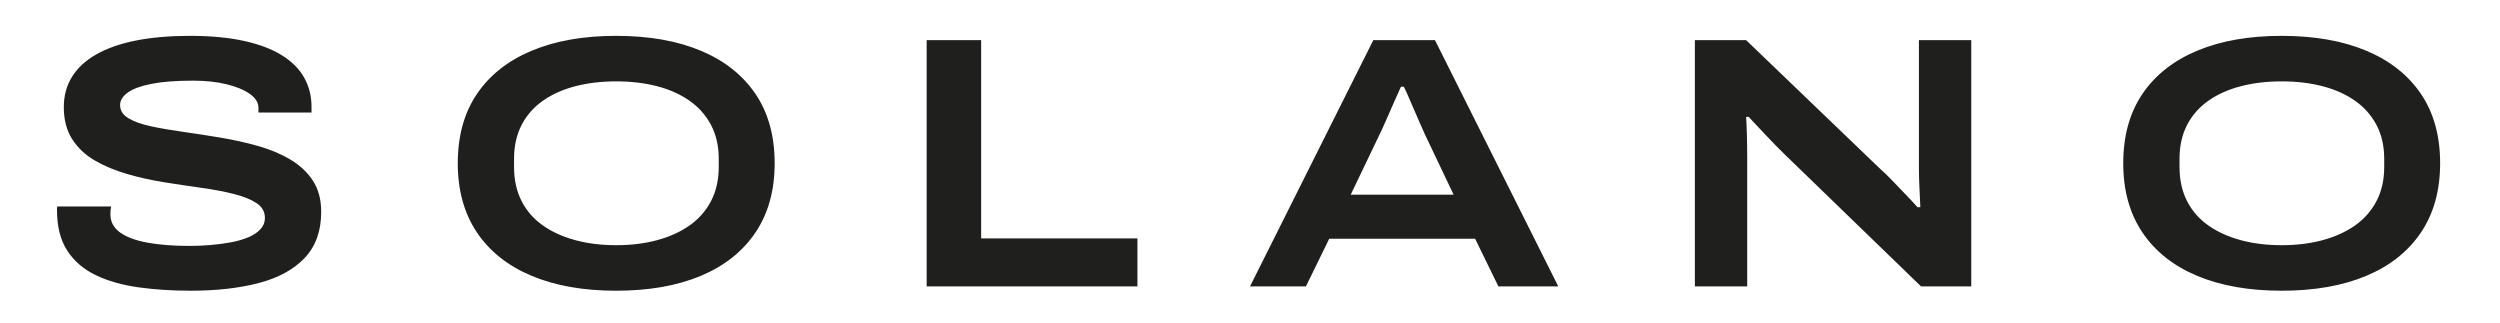
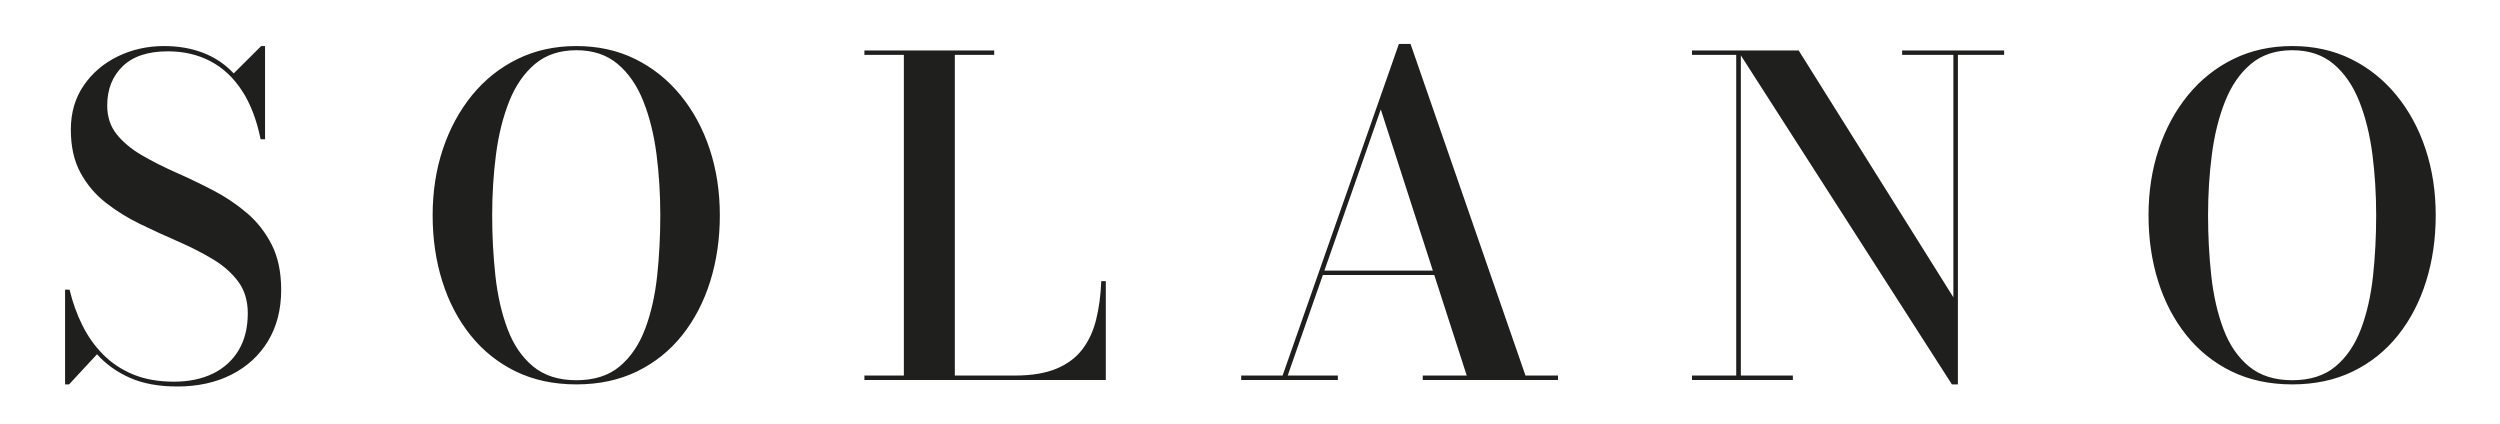
- <svg xmlns="http://www.w3.org/2000/svg" viewBox="0 0 697.4 89.9" fill="#1F1F1D" color="#1F1F1D">
-   <path transform="translate(10 79.90)" d="M43.2 1.2Q35.4 1.2 28.6 0.25Q21.8 -0.7 16.7 -3.15Q11.6 -5.6 8.75 -10Q5.9 -14.4 5.9 -21.3Q5.9 -21.5 5.9 -21.8Q5.9 -22.1 6 -22.3H21Q20.9 -21.9 20.85 -21.35Q20.8 -20.8 20.8 -20.1Q20.8 -17 23.5 -15.05Q26.2 -13.1 31.2 -12.2Q36.2 -11.3 42.9 -11.3Q45.8 -11.3 48.75 -11.55Q51.7 -11.8 54.4 -12.3Q57.1 -12.8 59.25 -13.7Q61.4 -14.6 62.65 -15.95Q63.9 -17.3 63.9 -19.1Q63.9 -21.7 61.55 -23.25Q59.2 -24.8 55.2 -25.8Q51.2 -26.8 46.2 -27.5Q41.2 -28.2 35.85 -29.05Q30.5 -29.9 25.5 -31.35Q20.5 -32.8 16.5 -35.1Q12.5 -37.4 10.15 -41.05Q7.8 -44.7 7.8 -50Q7.8 -54.8 10.1 -58.5Q12.4 -62.2 16.9 -64.75Q21.4 -67.3 27.95 -68.6Q34.5 -69.9 43 -69.9Q51.6 -69.9 58 -68.5Q64.4 -67.1 68.6 -64.5Q72.8 -61.9 74.85 -58.25Q76.9 -54.6 76.9 -50.1V-48.5H62.1V-49.8Q62.1 -52 59.7 -53.7Q57.3 -55.4 53.2 -56.4Q49.1 -57.4 43.9 -57.4Q36.7 -57.4 32.2 -56.5Q27.7 -55.6 25.6 -54.05Q23.5 -52.5 23.5 -50.6Q23.5 -48.3 25.85 -46.9Q28.2 -45.5 32.2 -44.65Q36.2 -43.8 41.2 -43.1Q46.2 -42.4 51.55 -41.5Q56.9 -40.6 61.9 -39.2Q66.9 -37.8 70.9 -35.45Q74.9 -33.1 77.25 -29.55Q79.6 -26 79.6 -20.8Q79.6 -12.8 75 -7.95Q70.4 -3.1 62.2 -0.95Q54 1.2 43.2 1.2ZM161.86 1.2Q148.25 1.2 138.32 -2.95Q128.4 -7.1 123.05 -15.05Q117.7 -23 117.7 -34.35Q117.7 -45.8 123.05 -53.7Q128.4 -61.6 138.32 -65.75Q148.25 -69.9 161.86 -69.9Q175.6 -69.9 185.5 -65.75Q195.4 -61.6 200.75 -53.7Q206.1 -45.8 206.1 -34.35Q206.1 -23 200.75 -15.05Q195.4 -7.1 185.5 -2.95Q175.6 1.2 161.86 1.2ZM161.9 -11.5Q168.1 -11.5 173.3 -12.9Q178.5 -14.3 182.35 -17Q186.2 -19.7 188.35 -23.81Q190.5 -27.92 190.5 -33.3V-35.6Q190.5 -40.96 188.35 -45.03Q186.2 -49.1 182.35 -51.8Q178.5 -54.5 173.3 -55.85Q168.1 -57.2 161.9 -57.2Q155.7 -57.2 150.5 -55.85Q145.3 -54.5 141.45 -51.8Q137.6 -49.1 135.5 -45.03Q133.4 -40.96 133.4 -35.6V-33.3Q133.4 -27.92 135.5 -23.81Q137.6 -19.7 141.45 -17Q145.3 -14.3 150.5 -12.9Q155.7 -11.5 161.9 -11.5ZM248.5 0V-68.7H263.7V-13.4H307.3V0ZM338.7 0 373.1 -68.7H390.3L424.7 0H408L401.5 -13.3H360.8L354.3 0ZM366.8 -25.6H395.5L387.5 -42.4Q387 -43.5 386.05 -45.65Q385.1 -47.8 384.15 -50.05Q383.2 -52.3 382.45 -53.95Q381.7 -55.6 381.6 -55.7H380.8Q379.9 -53.7 378.75 -51.1Q377.6 -48.5 376.55 -46.1Q375.5 -43.7 374.8 -42.3ZM462.8 0V-68.7H477.1L514.7 -32.6Q516 -31.5 517.8 -29.6Q519.6 -27.7 521.55 -25.7Q523.5 -23.7 524.9 -22.1H525.7Q525.6 -24.3 525.45 -27.45Q525.3 -30.6 525.3 -32.6V-68.7H539.9V0H525.9L488.2 -36.5Q485.5 -39.1 482.55 -42.25Q479.6 -45.4 477.8 -47.3H477.1Q477.2 -46 477.3 -42.75Q477.4 -39.5 477.4 -35.3V0ZM626.46 1.2Q612.85 1.2 602.92 -2.95Q593 -7.1 587.65 -15.05Q582.3 -23 582.3 -34.35Q582.3 -45.8 587.65 -53.7Q593 -61.6 602.92 -65.75Q612.85 -69.9 626.46 -69.9Q640.2 -69.9 650.1 -65.75Q660 -61.6 665.35 -53.7Q670.7 -45.8 670.7 -34.35Q670.7 -23 665.35 -15.05Q660 -7.1 650.1 -2.95Q640.2 1.2 626.46 1.2ZM626.5 -11.5Q632.7 -11.5 637.9 -12.9Q643.1 -14.3 646.95 -17Q650.8 -19.7 652.95 -23.81Q655.1 -27.92 655.1 -33.3V-35.6Q655.1 -40.96 652.95 -45.03Q650.8 -49.1 646.95 -51.8Q643.1 -54.5 637.9 -55.85Q632.7 -57.2 626.5 -57.2Q620.3 -57.2 615.1 -55.85Q609.9 -54.5 606.05 -51.8Q602.2 -49.1 600.1 -45.03Q598 -40.96 598 -35.6V-33.3Q598 -27.92 600.1 -23.81Q602.2 -19.7 606.05 -17Q609.9 -14.3 615.1 -12.9Q620.3 -11.5 626.5 -11.5Z" />
+ <svg xmlns="http://www.w3.org/2000/svg" viewBox="0 0 568.95 96.477" fill="#1F1F1D" color="#1F1F1D">
+   <path transform="translate(10 86.48)" d="M30.32 1.48Q24.06 1.48 19.58 -0.49Q15.11 -2.47 12.08 -5.86L5.72 1H4.81V-20.55H5.83Q6.86 -16.26 8.73 -12.48Q10.6 -8.69 13.47 -5.8Q16.33 -2.91 20.31 -1.26Q24.29 0.38 29.58 0.38Q34.7 0.38 38.48 -1.47Q42.25 -3.32 44.32 -6.8Q46.39 -10.27 46.39 -15.18Q46.39 -19.46 44.21 -22.4Q42.03 -25.34 38.44 -27.49Q34.85 -29.65 30.55 -31.52Q26.25 -33.39 21.96 -35.46Q17.66 -37.54 14.07 -40.35Q10.48 -43.16 8.3 -47.19Q6.12 -51.21 6.12 -56.98Q6.12 -62.76 9.05 -67.03Q11.99 -71.31 16.82 -73.65Q21.66 -76 27.35 -76Q32.21 -76 36.22 -74.46Q40.22 -72.93 43.19 -69.78L49.44 -76H50.32V-54.79H49.31Q47.97 -61.44 45.04 -65.89Q42.12 -70.34 37.85 -72.57Q33.57 -74.8 28.2 -74.8Q21.42 -74.8 17.91 -71.39Q14.4 -67.98 14.4 -62.46Q14.4 -58.62 16.55 -55.93Q18.7 -53.25 22.21 -51.19Q25.73 -49.14 29.96 -47.26Q34.2 -45.39 38.43 -43.2Q42.66 -41.01 46.17 -38.02Q49.69 -35.03 51.84 -30.79Q53.99 -26.56 53.99 -20.52Q53.99 -13.84 51.02 -8.9Q48.05 -3.97 42.71 -1.24Q37.37 1.48 30.32 1.48ZM121.17 1Q113.44 1 107.37 -1.95Q101.3 -4.91 97.08 -10.19Q92.85 -15.47 90.66 -22.45Q88.46 -29.44 88.46 -37.5Q88.46 -45.56 90.79 -52.55Q93.13 -59.53 97.43 -64.81Q101.74 -70.09 107.77 -73.05Q113.79 -76 121.17 -76Q128.55 -76 134.55 -73.05Q140.55 -70.09 144.87 -64.81Q149.2 -59.53 151.51 -52.55Q153.82 -45.56 153.82 -37.5Q153.82 -29.44 151.63 -22.45Q149.45 -15.47 145.25 -10.19Q141.05 -4.91 134.97 -1.95Q128.9 1 121.17 1ZM121.17 0.05Q127.27 0.05 131.02 -3.09Q134.77 -6.23 136.8 -11.58Q138.82 -16.92 139.55 -23.65Q140.27 -30.37 140.27 -37.51Q140.27 -44.65 139.41 -51.37Q138.54 -58.08 136.42 -63.42Q134.3 -68.77 130.58 -71.91Q126.86 -75.05 121.17 -75.05Q115.48 -75.05 111.75 -71.91Q108.02 -68.77 105.89 -63.42Q103.76 -58.08 102.88 -51.36Q102.01 -44.65 102.01 -37.51Q102.01 -30.37 102.75 -23.65Q103.5 -16.92 105.52 -11.57Q107.53 -6.23 111.32 -3.09Q115.12 0.05 121.17 0.05ZM186.72 0V-1.01H195.7V-73.99H186.72V-75H216.26V-73.99H207.3V-1.01H220.89Q226.66 -1.01 230.41 -2.57Q234.16 -4.13 236.33 -6.99Q238.51 -9.85 239.47 -13.8Q240.44 -17.75 240.63 -22.5H241.66V0ZM290.76 -23.89V-24.9H321.96V-23.89ZM311.01 -76.48 337.17 -1.01H344.57V0H313.79V-1.01H323.8L304.24 -61.58L283.05 -1.01H294.47V0H272.47V-1.01H281.89L308.36 -76.48ZM386.18 -75V-1.01H398.02V0H375.07V-1.01H385.13V-73.99H375.07V-75ZM446.1 -75V-73.99H435.58V1H434.22L385.46 -75H399.34L434.55 -18.82V-73.99H422.89V-75ZM511.67 1Q503.94 1 497.87 -1.95Q491.8 -4.91 487.58 -10.19Q483.35 -15.47 481.16 -22.45Q478.96 -29.44 478.96 -37.5Q478.96 -45.56 481.29 -52.55Q483.63 -59.53 487.93 -64.81Q492.24 -70.09 498.27 -73.05Q504.29 -76 511.67 -76Q519.05 -76 525.05 -73.05Q531.05 -70.09 535.37 -64.81Q539.7 -59.53 542.01 -52.55Q544.32 -45.56 544.32 -37.5Q544.32 -29.44 542.13 -22.45Q539.95 -15.47 535.75 -10.19Q531.55 -4.91 525.47 -1.95Q519.4 1 511.67 1ZM511.67 0.05Q517.77 0.05 521.52 -3.09Q525.27 -6.23 527.3 -11.58Q529.32 -16.92 530.05 -23.65Q530.77 -30.37 530.77 -37.51Q530.77 -44.65 529.91 -51.37Q529.04 -58.08 526.92 -63.42Q524.8 -68.77 521.08 -71.91Q517.36 -75.05 511.67 -75.05Q505.98 -75.05 502.25 -71.91Q498.52 -68.77 496.39 -63.42Q494.26 -58.08 493.38 -51.36Q492.51 -44.65 492.51 -37.51Q492.51 -30.37 493.25 -23.65Q494 -16.92 496.02 -11.57Q498.03 -6.23 501.82 -3.09Q505.62 0.05 511.67 0.05Z" />
</svg>
